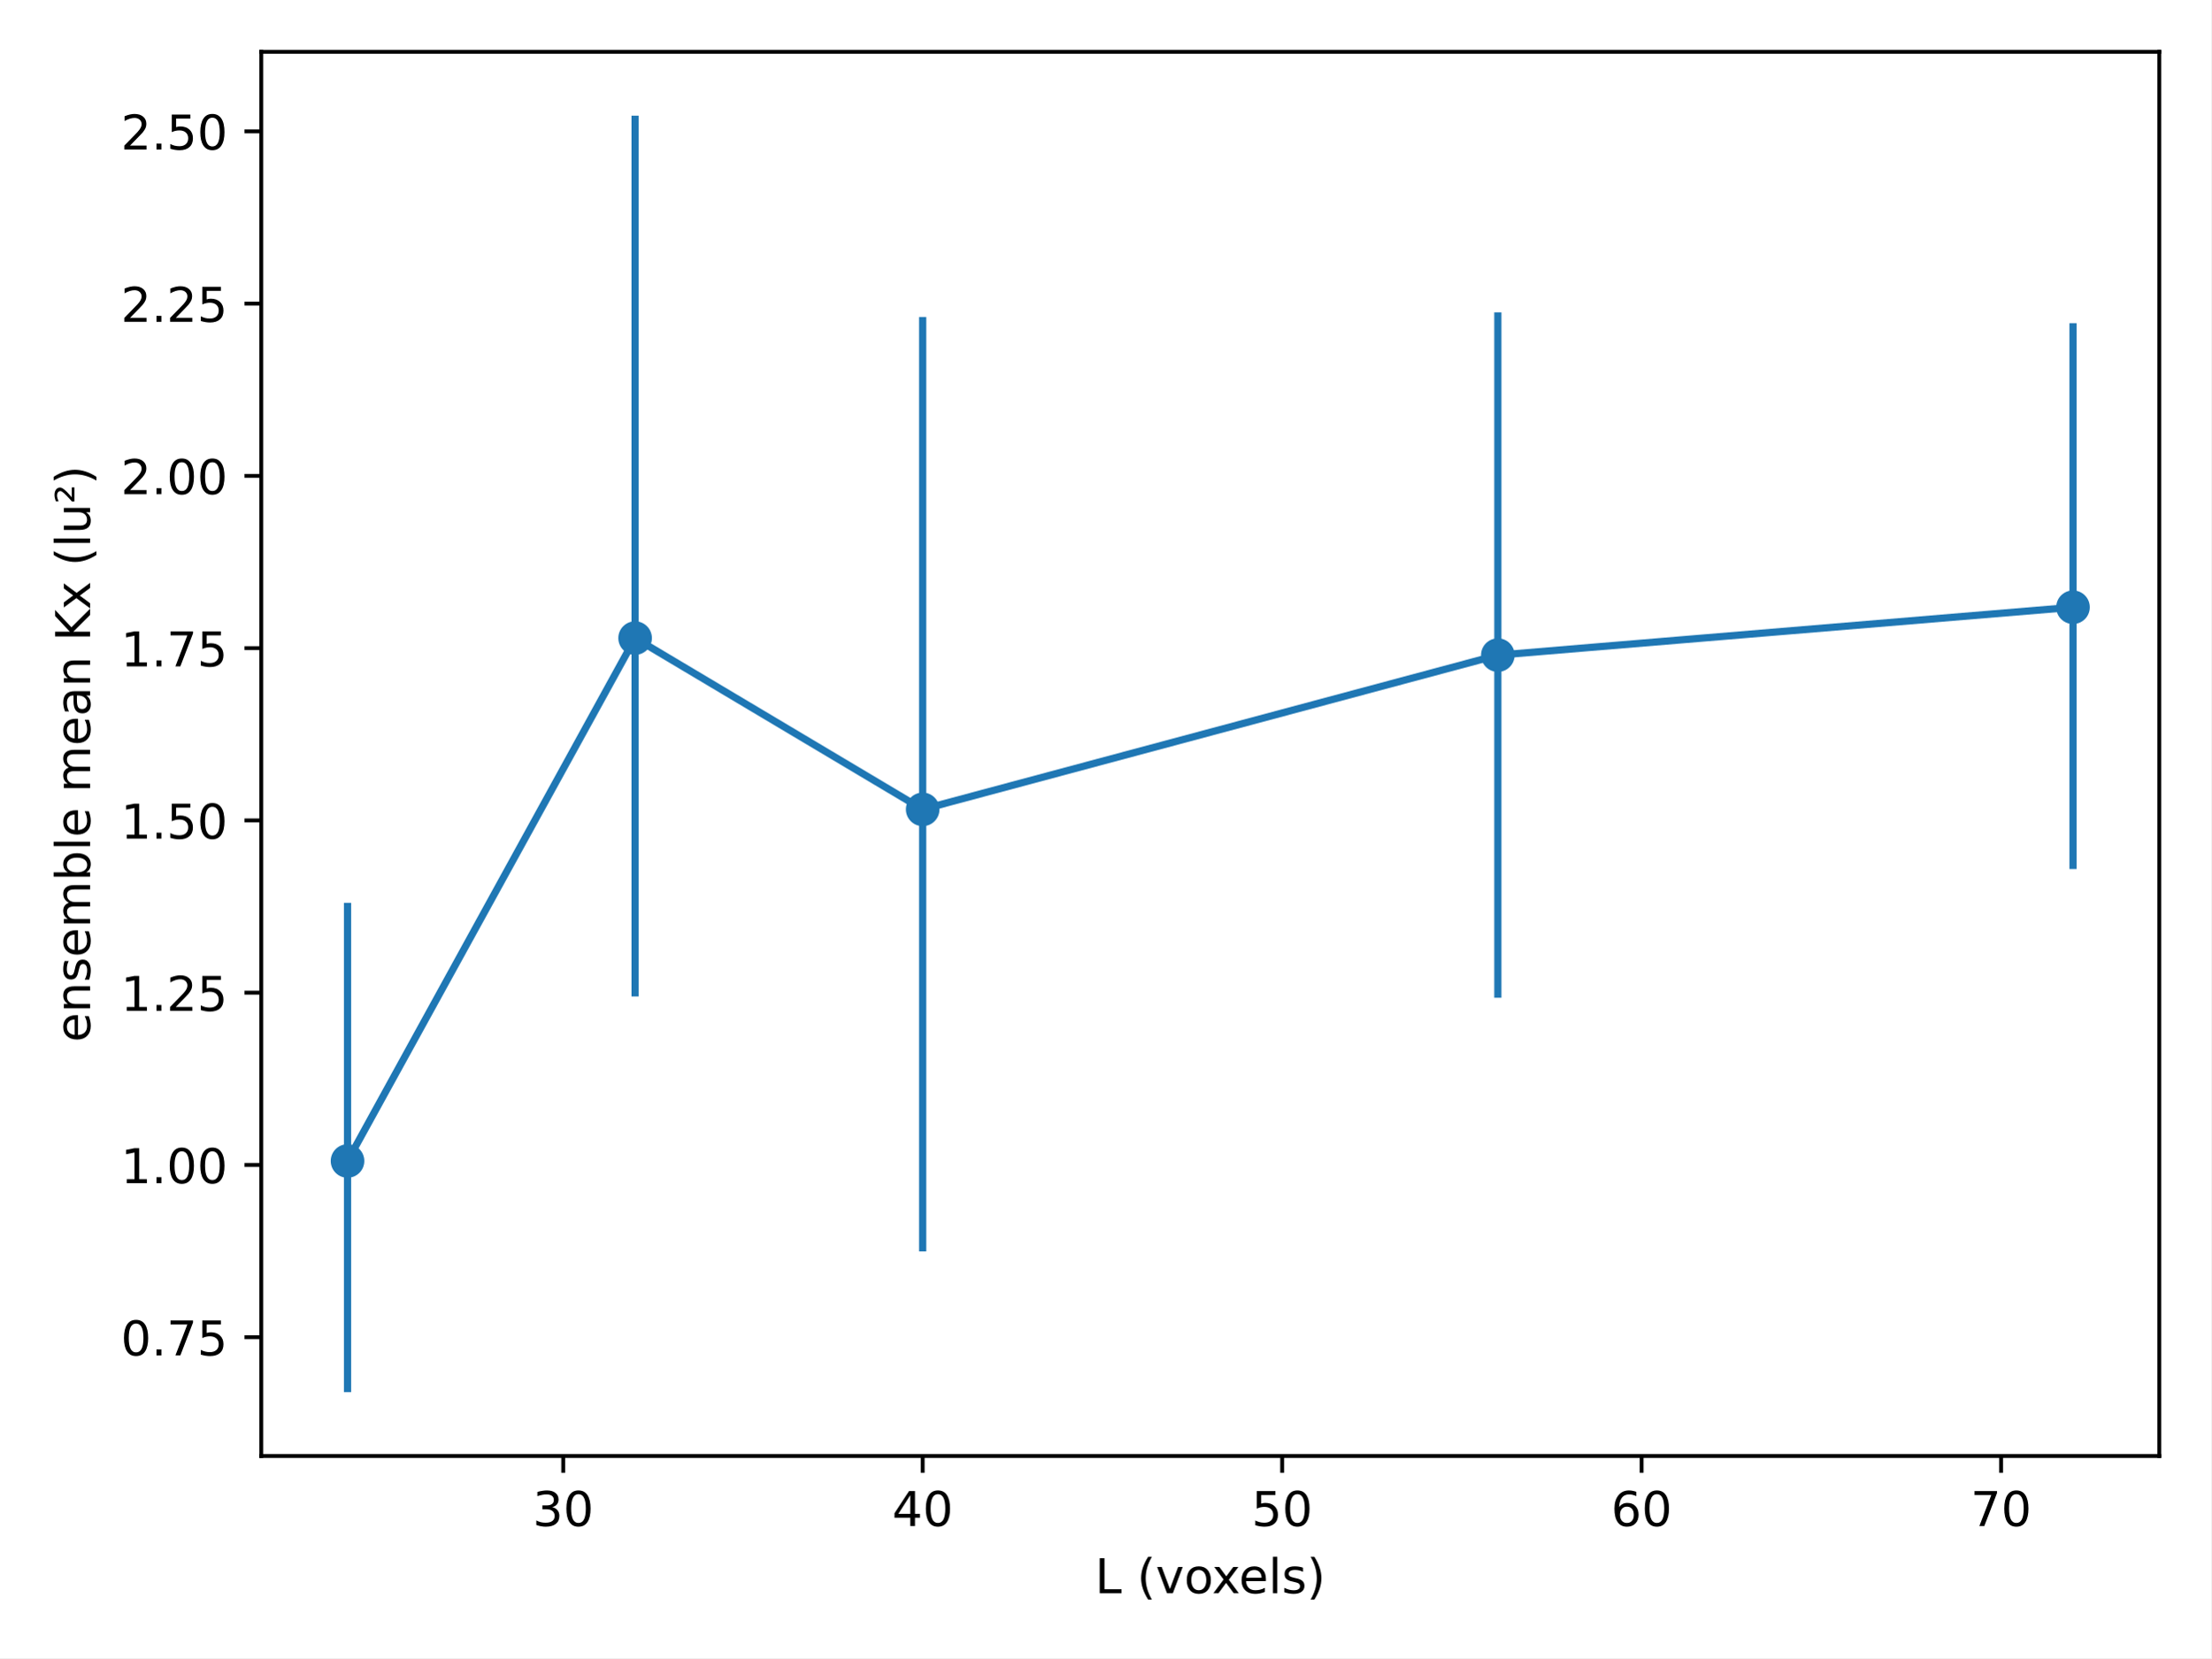
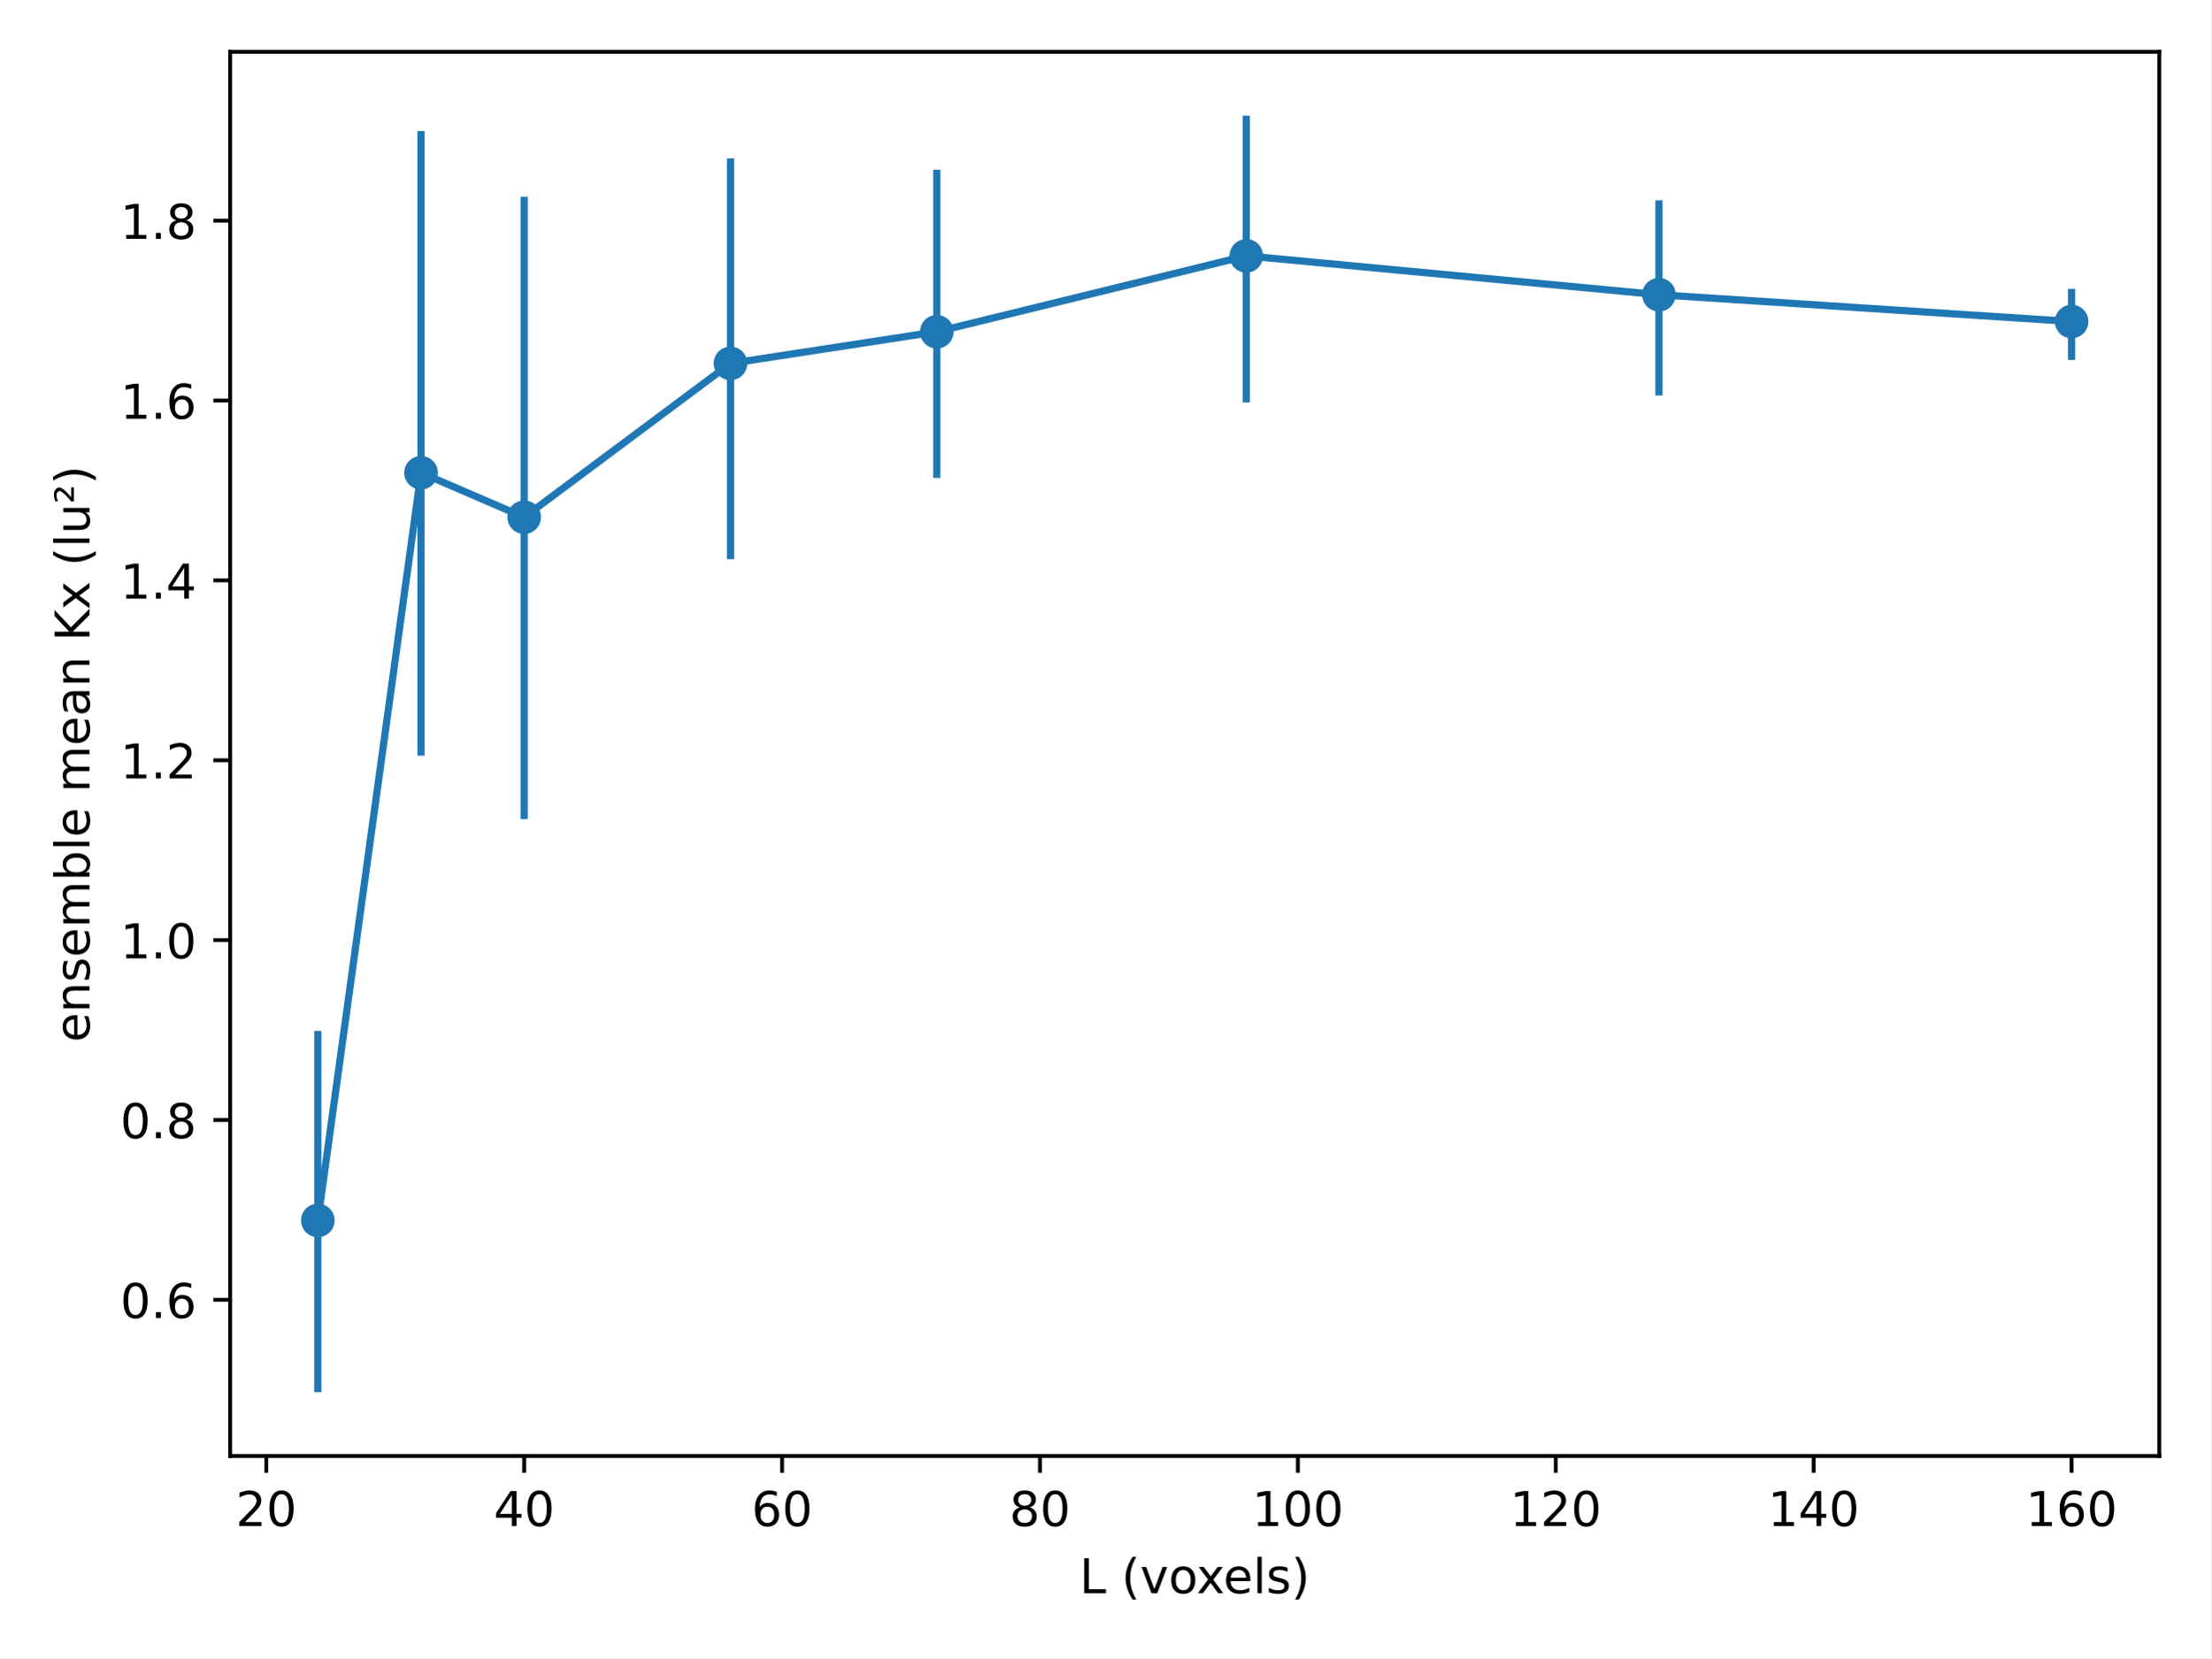
<svg xmlns="http://www.w3.org/2000/svg" xmlns:xlink="http://www.w3.org/1999/xlink" width="460.8pt" height="345.6pt" viewBox="0 0 460.8 345.6" version="1.1">
  <defs>
    <style type="text/css">*{stroke-linejoin: round; stroke-linecap: butt}</style>
  </defs>
  <g id="figure_1">
    <g id="patch_1">
-       <path d="M 0 345.6  L 460.8 345.6  L 460.8 0  L 0 0  z " style="fill: #ffffff" />
+       <path d="M 0 345.6 L 460.8 345.6 L 460.8 0 L 0 0 z " style="fill: #ffffff" />
    </g>
    <g id="axes_1">
      <g id="patch_2">
-         <path d="M 54.442 303.478  L 450 303.478  L 450 10.8  L 54.442 10.8  z " style="fill: #ffffff" />
+         <path d="M 47.962 303.478 L 450 303.478 L 450 10.8 L 47.962 10.8 z " style="fill: #ffffff" />
      </g>
      <g id="matplotlib.axis_1">
        <g id="xtick_1">
          <g id="line2d_1">
            <defs>
-               <path id="mee9d9a73b1" d="M 0 0  L 0 3.5  " style="stroke: #000000; stroke-width: 0.8" />
+               <path id="m7ccc7092de" d="M 0 0 L 0 3.5 " style="stroke: #000000; stroke-width: 0.8" />
            </defs>
            <g>
-               <use xlink:href="#mee9d9a73b1" x="117.372" y="303.478" style="stroke: #000000; stroke-width: 0.8" />
+               <use xlink:href="#m7ccc7092de" x="55.487" y="303.478" style="stroke: #000000; stroke-width: 0.8" />
            </g>
          </g>
          <g id="text_1">
-             <g transform="translate(111.0095 318.0753) scale(0.1 -0.1)">
-               <defs>
-                 <path id="DejaVuSans-16" d="M 2597 2516  Q 3050 2419 3304 2112  Q 3559 1806 3559 1356  Q 3559 666 3084 287  Q 2609 -91 1734 -91  Q 1441 -91 1130 -33  Q 819 25 488 141  L 488 750  Q 750 597 1062 519  Q 1375 441 1716 441  Q 2309 441 2620 675  Q 2931 909 2931 1356  Q 2931 1769 2642 2001  Q 2353 2234 1838 2234  L 1294 2234  L 1294 2753  L 1863 2753  Q 2328 2753 2575 2939  Q 2822 3125 2822 3475  Q 2822 3834 2567 4026  Q 2313 4219 1838 4219  Q 1578 4219 1281 4162  Q 984 4106 628 3988  L 628 4550  Q 988 4650 1302 4700  Q 1616 4750 1894 4750  Q 2613 4750 3031 4423  Q 3450 4097 3450 3541  Q 3450 3153 3228 2886  Q 3006 2619 2597 2516  z " transform="scale(0.015625)" />
-                 <path id="DejaVuSans-13" d="M 2034 4250  Q 1547 4250 1301 3770  Q 1056 3291 1056 2328  Q 1056 1369 1301 889  Q 1547 409 2034 409  Q 2525 409 2770 889  Q 3016 1369 3016 2328  Q 3016 3291 2770 3770  Q 2525 4250 2034 4250  z M 2034 4750  Q 2819 4750 3233 4129  Q 3647 3509 3647 2328  Q 3647 1150 3233 529  Q 2819 -91 2034 -91  Q 1250 -91 836 529  Q 422 1150 422 2328  Q 422 3509 836 4129  Q 1250 4750 2034 4750  z " transform="scale(0.015625)" />
-               </defs>
-               <use xlink:href="#DejaVuSans-16" />
+             <g transform="translate(49.12461 318.0753) scale(0.1 -0.1)">
+               <defs>
+                 <path id="DejaVuSans-15" d="M 1228 531 L 3431 531 L 3431 0 L 469 0 L 469 531 Q 828 903 1448 1529 Q 2069 2156 2228 2338 Q 2531 2678 2651 2914 Q 2772 3150 2772 3378 Q 2772 3750 2511 3984 Q 2250 4219 1831 4219 Q 1534 4219 1204 4116 Q 875 4013 500 3803 L 500 4441 Q 881 4594 1212 4672 Q 1544 4750 1819 4750 Q 2544 4750 2975 4387 Q 3406 4025 3406 3419 Q 3406 3131 3298 2873 Q 3191 2616 2906 2266 Q 2828 2175 2409 1742 Q 1991 1309 1228 531 z " transform="scale(0.015625)" />
+                 <path id="DejaVuSans-13" d="M 2034 4250 Q 1547 4250 1301 3770 Q 1056 3291 1056 2328 Q 1056 1369 1301 889 Q 1547 409 2034 409 Q 2525 409 2770 889 Q 3016 1369 3016 2328 Q 3016 3291 2770 3770 Q 2525 4250 2034 4250 z M 2034 4750 Q 2819 4750 3233 4129 Q 3647 3509 3647 2328 Q 3647 1150 3233 529 Q 2819 -91 2034 -91 Q 1250 -91 836 529 Q 422 1150 422 2328 Q 422 3509 836 4129 Q 1250 4750 2034 4750 z " transform="scale(0.015625)" />
+               </defs>
+               <use xlink:href="#DejaVuSans-15" />
              <use xlink:href="#DejaVuSans-13" transform="translate(63.625 0)" />
            </g>
          </g>
        </g>
        <g id="xtick_2">
          <g id="line2d_2">
            <g>
-               <use xlink:href="#mee9d9a73b1" x="192.288" y="303.478" style="stroke: #000000; stroke-width: 0.8" />
+               <use xlink:href="#m7ccc7092de" x="109.235" y="303.478" style="stroke: #000000; stroke-width: 0.8" />
            </g>
          </g>
          <g id="text_2">
-             <g transform="translate(185.9257 318.0753) scale(0.1 -0.1)">
-               <defs>
-                 <path id="DejaVuSans-17" d="M 2419 4116  L 825 1625  L 2419 1625  L 2419 4116  z M 2253 4666  L 3047 4666  L 3047 1625  L 3713 1625  L 3713 1100  L 3047 1100  L 3047 0  L 2419 0  L 2419 1100  L 313 1100  L 313 1709  L 2253 4666  z " transform="scale(0.015625)" />
+             <g transform="translate(102.873 318.0753) scale(0.1 -0.1)">
+               <defs>
+                 <path id="DejaVuSans-17" d="M 2419 4116 L 825 1625 L 2419 1625 L 2419 4116 z M 2253 4666 L 3047 4666 L 3047 1625 L 3713 1625 L 3713 1100 L 3047 1100 L 3047 0 L 2419 0 L 2419 1100 L 313 1100 L 313 1709 L 2253 4666 z " transform="scale(0.015625)" />
              </defs>
              <use xlink:href="#DejaVuSans-17" />
              <use xlink:href="#DejaVuSans-13" transform="translate(63.625 0)" />
            </g>
          </g>
        </g>
        <g id="xtick_3">
          <g id="line2d_3">
            <g>
-               <use xlink:href="#mee9d9a73b1" x="267.204" y="303.478" style="stroke: #000000; stroke-width: 0.8" />
+               <use xlink:href="#m7ccc7092de" x="162.984" y="303.478" style="stroke: #000000; stroke-width: 0.8" />
            </g>
          </g>
          <g id="text_3">
-             <g transform="translate(260.8419 318.0753) scale(0.1 -0.1)">
-               <defs>
-                 <path id="DejaVuSans-18" d="M 691 4666  L 3169 4666  L 3169 4134  L 1269 4134  L 1269 2991  Q 1406 3038 1543 3061  Q 1681 3084 1819 3084  Q 2600 3084 3056 2656  Q 3513 2228 3513 1497  Q 3513 744 3044 326  Q 2575 -91 1722 -91  Q 1428 -91 1123 -41  Q 819 9 494 109  L 494 744  Q 775 591 1075 516  Q 1375 441 1709 441  Q 2250 441 2565 725  Q 2881 1009 2881 1497  Q 2881 1984 2565 2268  Q 2250 2553 1709 2553  Q 1456 2553 1204 2497  Q 953 2441 691 2322  L 691 4666  z " transform="scale(0.015625)" />
-               </defs>
-               <use xlink:href="#DejaVuSans-18" />
+             <g transform="translate(156.6213 318.0753) scale(0.1 -0.1)">
+               <defs>
+                 <path id="DejaVuSans-19" d="M 2113 2584 Q 1688 2584 1439 2293 Q 1191 2003 1191 1497 Q 1191 994 1439 701 Q 1688 409 2113 409 Q 2538 409 2786 701 Q 3034 994 3034 1497 Q 3034 2003 2786 2293 Q 2538 2584 2113 2584 z M 3366 4563 L 3366 3988 Q 3128 4100 2886 4159 Q 2644 4219 2406 4219 Q 1781 4219 1451 3797 Q 1122 3375 1075 2522 Q 1259 2794 1537 2939 Q 1816 3084 2150 3084 Q 2853 3084 3261 2657 Q 3669 2231 3669 1497 Q 3669 778 3244 343 Q 2819 -91 2113 -91 Q 1303 -91 875 529 Q 447 1150 447 2328 Q 447 3434 972 4092 Q 1497 4750 2381 4750 Q 2619 4750 2861 4703 Q 3103 4656 3366 4563 z " transform="scale(0.015625)" />
+               </defs>
+               <use xlink:href="#DejaVuSans-19" />
              <use xlink:href="#DejaVuSans-13" transform="translate(63.625 0)" />
            </g>
          </g>
        </g>
        <g id="xtick_4">
          <g id="line2d_4">
            <g>
-               <use xlink:href="#mee9d9a73b1" x="342.121" y="303.478" style="stroke: #000000; stroke-width: 0.8" />
+               <use xlink:href="#m7ccc7092de" x="216.732" y="303.478" style="stroke: #000000; stroke-width: 0.8" />
            </g>
          </g>
          <g id="text_4">
-             <g transform="translate(335.7581 318.0753) scale(0.1 -0.1)">
-               <defs>
-                 <path id="DejaVuSans-19" d="M 2113 2584  Q 1688 2584 1439 2293  Q 1191 2003 1191 1497  Q 1191 994 1439 701  Q 1688 409 2113 409  Q 2538 409 2786 701  Q 3034 994 3034 1497  Q 3034 2003 2786 2293  Q 2538 2584 2113 2584  z M 3366 4563  L 3366 3988  Q 3128 4100 2886 4159  Q 2644 4219 2406 4219  Q 1781 4219 1451 3797  Q 1122 3375 1075 2522  Q 1259 2794 1537 2939  Q 1816 3084 2150 3084  Q 2853 3084 3261 2657  Q 3669 2231 3669 1497  Q 3669 778 3244 343  Q 2819 -91 2113 -91  Q 1303 -91 875 529  Q 447 1150 447 2328  Q 447 3434 972 4092  Q 1497 4750 2381 4750  Q 2619 4750 2861 4703  Q 3103 4656 3366 4563  z " transform="scale(0.015625)" />
-               </defs>
-               <use xlink:href="#DejaVuSans-19" />
+             <g transform="translate(210.3697 318.0753) scale(0.1 -0.1)">
+               <defs>
+                 <path id="DejaVuSans-1b" d="M 2034 2216 Q 1584 2216 1326 1975 Q 1069 1734 1069 1313 Q 1069 891 1326 650 Q 1584 409 2034 409 Q 2484 409 2743 651 Q 3003 894 3003 1313 Q 3003 1734 2745 1975 Q 2488 2216 2034 2216 z M 1403 2484 Q 997 2584 770 2862 Q 544 3141 544 3541 Q 544 4100 942 4425 Q 1341 4750 2034 4750 Q 2731 4750 3128 4425 Q 3525 4100 3525 3541 Q 3525 3141 3298 2862 Q 3072 2584 2669 2484 Q 3125 2378 3379 2068 Q 3634 1759 3634 1313 Q 3634 634 3220 271 Q 2806 -91 2034 -91 Q 1263 -91 848 271 Q 434 634 434 1313 Q 434 1759 690 2068 Q 947 2378 1403 2484 z M 1172 3481 Q 1172 3119 1398 2916 Q 1625 2713 2034 2713 Q 2441 2713 2670 2916 Q 2900 3119 2900 3481 Q 2900 3844 2670 4047 Q 2441 4250 2034 4250 Q 1625 4250 1398 4047 Q 1172 3844 1172 3481 z " transform="scale(0.015625)" />
+               </defs>
+               <use xlink:href="#DejaVuSans-1b" />
              <use xlink:href="#DejaVuSans-13" transform="translate(63.625 0)" />
            </g>
          </g>
        </g>
        <g id="xtick_5">
          <g id="line2d_5">
            <g>
-               <use xlink:href="#mee9d9a73b1" x="417.037" y="303.478" style="stroke: #000000; stroke-width: 0.8" />
+               <use xlink:href="#m7ccc7092de" x="270.481" y="303.478" style="stroke: #000000; stroke-width: 0.8" />
            </g>
          </g>
          <g id="text_5">
-             <g transform="translate(410.6744 318.0753) scale(0.1 -0.1)">
-               <defs>
-                 <path id="DejaVuSans-1a" d="M 525 4666  L 3525 4666  L 3525 4397  L 1831 0  L 1172 0  L 2766 4134  L 525 4134  L 525 4666  z " transform="scale(0.015625)" />
-               </defs>
-               <use xlink:href="#DejaVuSans-1a" />
-               <use xlink:href="#DejaVuSans-13" transform="translate(63.625 0)" />
-             </g>
-           </g>
-         </g>
-         <g id="text_6">
-           <g transform="translate(228.204 332.0761) scale(0.1 -0.1)">
+             <g transform="translate(260.9368 318.0753) scale(0.1 -0.1)">
+               <defs>
+                 <path id="DejaVuSans-14" d="M 794 531 L 1825 531 L 1825 4091 L 703 3866 L 703 4441 L 1819 4666 L 2450 4666 L 2450 531 L 3481 531 L 3481 0 L 794 0 L 794 531 z " transform="scale(0.015625)" />
+               </defs>
+               <use xlink:href="#DejaVuSans-14" />
+               <use xlink:href="#DejaVuSans-13" transform="translate(63.625 0)" />
+               <use xlink:href="#DejaVuSans-13" transform="translate(127.25 0)" />
+             </g>
+           </g>
+         </g>
+         <g id="xtick_6">
+           <g id="line2d_6">
+             <g>
+               <use xlink:href="#m7ccc7092de" x="324.229" y="303.478" style="stroke: #000000; stroke-width: 0.8" />
+             </g>
+           </g>
+           <g id="text_6">
+             <g transform="translate(314.6851 318.0753) scale(0.1 -0.1)">
+               <use xlink:href="#DejaVuSans-14" />
+               <use xlink:href="#DejaVuSans-15" transform="translate(63.625 0)" />
+               <use xlink:href="#DejaVuSans-13" transform="translate(127.25 0)" />
+             </g>
+           </g>
+         </g>
+         <g id="xtick_7">
+           <g id="line2d_7">
+             <g>
+               <use xlink:href="#m7ccc7092de" x="377.977" y="303.478" style="stroke: #000000; stroke-width: 0.8" />
+             </g>
+           </g>
+           <g id="text_7">
+             <g transform="translate(368.4335 318.0753) scale(0.1 -0.1)">
+               <use xlink:href="#DejaVuSans-14" />
+               <use xlink:href="#DejaVuSans-17" transform="translate(63.625 0)" />
+               <use xlink:href="#DejaVuSans-13" transform="translate(127.25 0)" />
+             </g>
+           </g>
+         </g>
+         <g id="xtick_8">
+           <g id="line2d_8">
+             <g>
+               <use xlink:href="#m7ccc7092de" x="431.726" y="303.478" style="stroke: #000000; stroke-width: 0.8" />
+             </g>
+           </g>
+           <g id="text_8">
+             <g transform="translate(422.1818 318.0753) scale(0.1 -0.1)">
+               <use xlink:href="#DejaVuSans-14" />
+               <use xlink:href="#DejaVuSans-19" transform="translate(63.625 0)" />
+               <use xlink:href="#DejaVuSans-13" transform="translate(127.25 0)" />
+             </g>
+           </g>
+         </g>
+         <g id="text_9">
+           <g transform="translate(224.964 332.0761) scale(0.1 -0.1)">
            <defs>
-               <path id="DejaVuSans-2f" d="M 628 4666  L 1259 4666  L 1259 531  L 3531 531  L 3531 0  L 628 0  L 628 4666  z " transform="scale(0.015625)" />
+               <path id="DejaVuSans-2f" d="M 628 4666 L 1259 4666 L 1259 531 L 3531 531 L 3531 0 L 628 0 L 628 4666 z " transform="scale(0.015625)" />
              <path id="DejaVuSans-3" transform="scale(0.015625)" />
-               <path id="DejaVuSans-b" d="M 1984 4856  Q 1566 4138 1362 3434  Q 1159 2731 1159 2009  Q 1159 1288 1364 580  Q 1569 -128 1984 -844  L 1484 -844  Q 1016 -109 783 600  Q 550 1309 550 2009  Q 550 2706 781 3412  Q 1013 4119 1484 4856  L 1984 4856  z " transform="scale(0.015625)" />
-               <path id="DejaVuSans-59" d="M 191 3500  L 800 3500  L 1894 563  L 2988 3500  L 3597 3500  L 2284 0  L 1503 0  L 191 3500  z " transform="scale(0.015625)" />
-               <path id="DejaVuSans-52" d="M 1959 3097  Q 1497 3097 1228 2736  Q 959 2375 959 1747  Q 959 1119 1226 758  Q 1494 397 1959 397  Q 2419 397 2687 759  Q 2956 1122 2956 1747  Q 2956 2369 2687 2733  Q 2419 3097 1959 3097  z M 1959 3584  Q 2709 3584 3137 3096  Q 3566 2609 3566 1747  Q 3566 888 3137 398  Q 2709 -91 1959 -91  Q 1206 -91 779 398  Q 353 888 353 1747  Q 353 2609 779 3096  Q 1206 3584 1959 3584  z " transform="scale(0.015625)" />
-               <path id="DejaVuSans-5b" d="M 3513 3500  L 2247 1797  L 3578 0  L 2900 0  L 1881 1375  L 863 0  L 184 0  L 1544 1831  L 300 3500  L 978 3500  L 1906 2253  L 2834 3500  L 3513 3500  z " transform="scale(0.015625)" />
-               <path id="DejaVuSans-48" d="M 3597 1894  L 3597 1613  L 953 1613  Q 991 1019 1311 708  Q 1631 397 2203 397  Q 2534 397 2845 478  Q 3156 559 3463 722  L 3463 178  Q 3153 47 2828 -22  Q 2503 -91 2169 -91  Q 1331 -91 842 396  Q 353 884 353 1716  Q 353 2575 817 3079  Q 1281 3584 2069 3584  Q 2775 3584 3186 3129  Q 3597 2675 3597 1894  z M 3022 2063  Q 3016 2534 2758 2815  Q 2500 3097 2075 3097  Q 1594 3097 1305 2825  Q 1016 2553 972 2059  L 3022 2063  z " transform="scale(0.015625)" />
-               <path id="DejaVuSans-4f" d="M 603 4863  L 1178 4863  L 1178 0  L 603 0  L 603 4863  z " transform="scale(0.015625)" />
-               <path id="DejaVuSans-56" d="M 2834 3397  L 2834 2853  Q 2591 2978 2328 3040  Q 2066 3103 1784 3103  Q 1356 3103 1142 2972  Q 928 2841 928 2578  Q 928 2378 1081 2264  Q 1234 2150 1697 2047  L 1894 2003  Q 2506 1872 2764 1633  Q 3022 1394 3022 966  Q 3022 478 2636 193  Q 2250 -91 1575 -91  Q 1294 -91 989 -36  Q 684 19 347 128  L 347 722  Q 666 556 975 473  Q 1284 391 1588 391  Q 1994 391 2212 530  Q 2431 669 2431 922  Q 2431 1156 2273 1281  Q 2116 1406 1581 1522  L 1381 1569  Q 847 1681 609 1914  Q 372 2147 372 2553  Q 372 3047 722 3315  Q 1072 3584 1716 3584  Q 2034 3584 2315 3537  Q 2597 3491 2834 3397  z " transform="scale(0.015625)" />
-               <path id="DejaVuSans-c" d="M 513 4856  L 1013 4856  Q 1481 4119 1714 3412  Q 1947 2706 1947 2009  Q 1947 1309 1714 600  Q 1481 -109 1013 -844  L 513 -844  Q 928 -128 1133 580  Q 1338 1288 1338 2009  Q 1338 2731 1133 3434  Q 928 4138 513 4856  z " transform="scale(0.015625)" />
+               <path id="DejaVuSans-b" d="M 1984 4856 Q 1566 4138 1362 3434 Q 1159 2731 1159 2009 Q 1159 1288 1364 580 Q 1569 -128 1984 -844 L 1484 -844 Q 1016 -109 783 600 Q 550 1309 550 2009 Q 550 2706 781 3412 Q 1013 4119 1484 4856 L 1984 4856 z " transform="scale(0.015625)" />
+               <path id="DejaVuSans-59" d="M 191 3500 L 800 3500 L 1894 563 L 2988 3500 L 3597 3500 L 2284 0 L 1503 0 L 191 3500 z " transform="scale(0.015625)" />
+               <path id="DejaVuSans-52" d="M 1959 3097 Q 1497 3097 1228 2736 Q 959 2375 959 1747 Q 959 1119 1226 758 Q 1494 397 1959 397 Q 2419 397 2687 759 Q 2956 1122 2956 1747 Q 2956 2369 2687 2733 Q 2419 3097 1959 3097 z M 1959 3584 Q 2709 3584 3137 3096 Q 3566 2609 3566 1747 Q 3566 888 3137 398 Q 2709 -91 1959 -91 Q 1206 -91 779 398 Q 353 888 353 1747 Q 353 2609 779 3096 Q 1206 3584 1959 3584 z " transform="scale(0.015625)" />
+               <path id="DejaVuSans-5b" d="M 3513 3500 L 2247 1797 L 3578 0 L 2900 0 L 1881 1375 L 863 0 L 184 0 L 1544 1831 L 300 3500 L 978 3500 L 1906 2253 L 2834 3500 L 3513 3500 z " transform="scale(0.015625)" />
+               <path id="DejaVuSans-48" d="M 3597 1894 L 3597 1613 L 953 1613 Q 991 1019 1311 708 Q 1631 397 2203 397 Q 2534 397 2845 478 Q 3156 559 3463 722 L 3463 178 Q 3153 47 2828 -22 Q 2503 -91 2169 -91 Q 1331 -91 842 396 Q 353 884 353 1716 Q 353 2575 817 3079 Q 1281 3584 2069 3584 Q 2775 3584 3186 3129 Q 3597 2675 3597 1894 z M 3022 2063 Q 3016 2534 2758 2815 Q 2500 3097 2075 3097 Q 1594 3097 1305 2825 Q 1016 2553 972 2059 L 3022 2063 z " transform="scale(0.015625)" />
+               <path id="DejaVuSans-4f" d="M 603 4863 L 1178 4863 L 1178 0 L 603 0 L 603 4863 z " transform="scale(0.015625)" />
+               <path id="DejaVuSans-56" d="M 2834 3397 L 2834 2853 Q 2591 2978 2328 3040 Q 2066 3103 1784 3103 Q 1356 3103 1142 2972 Q 928 2841 928 2578 Q 928 2378 1081 2264 Q 1234 2150 1697 2047 L 1894 2003 Q 2506 1872 2764 1633 Q 3022 1394 3022 966 Q 3022 478 2636 193 Q 2250 -91 1575 -91 Q 1294 -91 989 -36 Q 684 19 347 128 L 347 722 Q 666 556 975 473 Q 1284 391 1588 391 Q 1994 391 2212 530 Q 2431 669 2431 922 Q 2431 1156 2273 1281 Q 2116 1406 1581 1522 L 1381 1569 Q 847 1681 609 1914 Q 372 2147 372 2553 Q 372 3047 722 3315 Q 1072 3584 1716 3584 Q 2034 3584 2315 3537 Q 2597 3491 2834 3397 z " transform="scale(0.015625)" />
+               <path id="DejaVuSans-c" d="M 513 4856 L 1013 4856 Q 1481 4119 1714 3412 Q 1947 2706 1947 2009 Q 1947 1309 1714 600 Q 1481 -109 1013 -844 L 513 -844 Q 928 -128 1133 580 Q 1338 1288 1338 2009 Q 1338 2731 1133 3434 Q 928 4138 513 4856 z " transform="scale(0.015625)" />
            </defs>
            <use xlink:href="#DejaVuSans-2f" />
            <use xlink:href="#DejaVuSans-3" transform="translate(55.71875 0)" />
            <use xlink:href="#DejaVuSans-b" transform="translate(87.5 0)" />
            <use xlink:href="#DejaVuSans-59" transform="translate(126.5156 0)" />
            <use xlink:href="#DejaVuSans-52" transform="translate(185.7031 0)" />
            <use xlink:href="#DejaVuSans-5b" transform="translate(243.8125 0)" />
            <use xlink:href="#DejaVuSans-48" transform="translate(299.9219 0)" />
            <use xlink:href="#DejaVuSans-4f" transform="translate(361.4531 0)" />
            <use xlink:href="#DejaVuSans-56" transform="translate(389.2344 0)" />
            <use xlink:href="#DejaVuSans-c" transform="translate(441.3281 0)" />
          </g>
        </g>
      </g>
      <g id="matplotlib.axis_2">
        <g id="ytick_1">
-           <g id="line2d_6">
+           <g id="line2d_9">
            <defs>
-               <path id="m6405c3d417" d="M 0 0  L -3.5 0  " style="stroke: #000000; stroke-width: 0.8" />
+               <path id="m0da8da9f75" d="M 0 0 L -3.5 0 " style="stroke: #000000; stroke-width: 0.8" />
            </defs>
            <g>
-               <use xlink:href="#m6405c3d417" x="54.442" y="278.721" style="stroke: #000000; stroke-width: 0.8" />
-             </g>
-           </g>
-           <g id="text_7">
-             <g transform="translate(25.17672 282.5195) scale(0.1 -0.1)">
-               <defs>
-                 <path id="DejaVuSans-11" d="M 684 794  L 1344 794  L 1344 0  L 684 0  L 684 794  z " transform="scale(0.015625)" />
+               <use xlink:href="#m0da8da9f75" x="47.962" y="270.926" style="stroke: #000000; stroke-width: 0.8" />
+             </g>
+           </g>
+           <g id="text_10">
+             <g transform="translate(25.05922 274.7249) scale(0.1 -0.1)">
+               <defs>
+                 <path id="DejaVuSans-11" d="M 684 794 L 1344 794 L 1344 0 L 684 0 L 684 794 z " transform="scale(0.015625)" />
              </defs>
              <use xlink:href="#DejaVuSans-13" />
              <use xlink:href="#DejaVuSans-11" transform="translate(63.625 0)" />
-               <use xlink:href="#DejaVuSans-1a" transform="translate(95.40625 0)" />
-               <use xlink:href="#DejaVuSans-18" transform="translate(159.0312 0)" />
+               <use xlink:href="#DejaVuSans-19" transform="translate(95.40625 0)" />
            </g>
          </g>
        </g>
        <g id="ytick_2">
-           <g id="line2d_7">
-             <g>
-               <use xlink:href="#m6405c3d417" x="54.442" y="242.813" style="stroke: #000000; stroke-width: 0.8" />
-             </g>
-           </g>
-           <g id="text_8">
-             <g transform="translate(25.17672 246.6119) scale(0.1 -0.1)">
-               <defs>
-                 <path id="DejaVuSans-14" d="M 794 531  L 1825 531  L 1825 4091  L 703 3866  L 703 4441  L 1819 4666  L 2450 4666  L 2450 531  L 3481 531  L 3481 0  L 794 0  L 794 531  z " transform="scale(0.015625)" />
-               </defs>
+           <g id="line2d_10">
+             <g>
+               <use xlink:href="#m0da8da9f75" x="47.962" y="233.436" style="stroke: #000000; stroke-width: 0.8" />
+             </g>
+           </g>
+           <g id="text_11">
+             <g transform="translate(25.05922 237.2349) scale(0.1 -0.1)">
+               <use xlink:href="#DejaVuSans-13" />
+               <use xlink:href="#DejaVuSans-11" transform="translate(63.625 0)" />
+               <use xlink:href="#DejaVuSans-1b" transform="translate(95.40625 0)" />
+             </g>
+           </g>
+         </g>
+         <g id="ytick_3">
+           <g id="line2d_11">
+             <g>
+               <use xlink:href="#m0da8da9f75" x="47.962" y="195.946" style="stroke: #000000; stroke-width: 0.8" />
+             </g>
+           </g>
+           <g id="text_12">
+             <g transform="translate(25.05922 199.7448) scale(0.1 -0.1)">
              <use xlink:href="#DejaVuSans-14" />
              <use xlink:href="#DejaVuSans-11" transform="translate(63.625 0)" />
              <use xlink:href="#DejaVuSans-13" transform="translate(95.40625 0)" />
-               <use xlink:href="#DejaVuSans-13" transform="translate(159.0312 0)" />
-             </g>
-           </g>
-         </g>
-         <g id="ytick_3">
-           <g id="line2d_8">
-             <g>
-               <use xlink:href="#m6405c3d417" x="54.442" y="206.905" style="stroke: #000000; stroke-width: 0.8" />
-             </g>
-           </g>
-           <g id="text_9">
-             <g transform="translate(25.17672 210.7043) scale(0.1 -0.1)">
-               <defs>
-                 <path id="DejaVuSans-15" d="M 1228 531  L 3431 531  L 3431 0  L 469 0  L 469 531  Q 828 903 1448 1529  Q 2069 2156 2228 2338  Q 2531 2678 2651 2914  Q 2772 3150 2772 3378  Q 2772 3750 2511 3984  Q 2250 4219 1831 4219  Q 1534 4219 1204 4116  Q 875 4013 500 3803  L 500 4441  Q 881 4594 1212 4672  Q 1544 4750 1819 4750  Q 2544 4750 2975 4387  Q 3406 4025 3406 3419  Q 3406 3131 3298 2873  Q 3191 2616 2906 2266  Q 2828 2175 2409 1742  Q 1991 1309 1228 531  z " transform="scale(0.015625)" />
-               </defs>
+             </g>
+           </g>
+         </g>
+         <g id="ytick_4">
+           <g id="line2d_12">
+             <g>
+               <use xlink:href="#m0da8da9f75" x="47.962" y="158.456" style="stroke: #000000; stroke-width: 0.8" />
+             </g>
+           </g>
+           <g id="text_13">
+             <g transform="translate(25.05922 162.2547) scale(0.1 -0.1)">
              <use xlink:href="#DejaVuSans-14" />
              <use xlink:href="#DejaVuSans-11" transform="translate(63.625 0)" />
              <use xlink:href="#DejaVuSans-15" transform="translate(95.40625 0)" />
-               <use xlink:href="#DejaVuSans-18" transform="translate(159.0312 0)" />
-             </g>
-           </g>
-         </g>
-         <g id="ytick_4">
-           <g id="line2d_9">
-             <g>
-               <use xlink:href="#m6405c3d417" x="54.442" y="170.998" style="stroke: #000000; stroke-width: 0.8" />
-             </g>
-           </g>
-           <g id="text_10">
-             <g transform="translate(25.17672 174.7967) scale(0.1 -0.1)">
-               <use xlink:href="#DejaVuSans-14" />
-               <use xlink:href="#DejaVuSans-11" transform="translate(63.625 0)" />
-               <use xlink:href="#DejaVuSans-18" transform="translate(95.40625 0)" />
-               <use xlink:href="#DejaVuSans-13" transform="translate(159.0312 0)" />
            </g>
          </g>
        </g>
        <g id="ytick_5">
-           <g id="line2d_10">
-             <g>
-               <use xlink:href="#m6405c3d417" x="54.442" y="135.09" style="stroke: #000000; stroke-width: 0.8" />
-             </g>
-           </g>
-           <g id="text_11">
-             <g transform="translate(25.17672 138.889) scale(0.1 -0.1)">
-               <use xlink:href="#DejaVuSans-14" />
-               <use xlink:href="#DejaVuSans-11" transform="translate(63.625 0)" />
-               <use xlink:href="#DejaVuSans-1a" transform="translate(95.40625 0)" />
-               <use xlink:href="#DejaVuSans-18" transform="translate(159.0312 0)" />
+           <g id="line2d_13">
+             <g>
+               <use xlink:href="#m0da8da9f75" x="47.962" y="120.966" style="stroke: #000000; stroke-width: 0.8" />
+             </g>
+           </g>
+           <g id="text_14">
+             <g transform="translate(25.05922 124.7647) scale(0.1 -0.1)">
+               <use xlink:href="#DejaVuSans-14" />
+               <use xlink:href="#DejaVuSans-11" transform="translate(63.625 0)" />
+               <use xlink:href="#DejaVuSans-17" transform="translate(95.40625 0)" />
            </g>
          </g>
        </g>
        <g id="ytick_6">
-           <g id="line2d_11">
-             <g>
-               <use xlink:href="#m6405c3d417" x="54.442" y="99.183" style="stroke: #000000; stroke-width: 0.8" />
-             </g>
-           </g>
-           <g id="text_12">
-             <g transform="translate(25.17672 102.9814) scale(0.1 -0.1)">
-               <use xlink:href="#DejaVuSans-15" />
-               <use xlink:href="#DejaVuSans-11" transform="translate(63.625 0)" />
-               <use xlink:href="#DejaVuSans-13" transform="translate(95.40625 0)" />
-               <use xlink:href="#DejaVuSans-13" transform="translate(159.0312 0)" />
+           <g id="line2d_14">
+             <g>
+               <use xlink:href="#m0da8da9f75" x="47.962" y="83.476" style="stroke: #000000; stroke-width: 0.8" />
+             </g>
+           </g>
+           <g id="text_15">
+             <g transform="translate(25.05922 87.2746) scale(0.1 -0.1)">
+               <use xlink:href="#DejaVuSans-14" />
+               <use xlink:href="#DejaVuSans-11" transform="translate(63.625 0)" />
+               <use xlink:href="#DejaVuSans-19" transform="translate(95.40625 0)" />
            </g>
          </g>
        </g>
        <g id="ytick_7">
-           <g id="line2d_12">
-             <g>
-               <use xlink:href="#m6405c3d417" x="54.442" y="63.275" style="stroke: #000000; stroke-width: 0.8" />
-             </g>
-           </g>
-           <g id="text_13">
-             <g transform="translate(25.17672 67.07383) scale(0.1 -0.1)">
-               <use xlink:href="#DejaVuSans-15" />
-               <use xlink:href="#DejaVuSans-11" transform="translate(63.625 0)" />
-               <use xlink:href="#DejaVuSans-15" transform="translate(95.40625 0)" />
-               <use xlink:href="#DejaVuSans-18" transform="translate(159.0312 0)" />
-             </g>
-           </g>
-         </g>
-         <g id="ytick_8">
-           <g id="line2d_13">
-             <g>
-               <use xlink:href="#m6405c3d417" x="54.442" y="27.367" style="stroke: #000000; stroke-width: 0.8" />
-             </g>
-           </g>
-           <g id="text_14">
-             <g transform="translate(25.17672 31.16623) scale(0.1 -0.1)">
-               <use xlink:href="#DejaVuSans-15" />
-               <use xlink:href="#DejaVuSans-11" transform="translate(63.625 0)" />
-               <use xlink:href="#DejaVuSans-18" transform="translate(95.40625 0)" />
-               <use xlink:href="#DejaVuSans-13" transform="translate(159.0312 0)" />
-             </g>
-           </g>
-         </g>
-         <g id="text_15">
-           <g transform="translate(18.77437 217.2248) rotate(-90) scale(0.1 -0.1)">
+           <g id="line2d_15">
+             <g>
+               <use xlink:href="#m0da8da9f75" x="47.962" y="45.986" style="stroke: #000000; stroke-width: 0.8" />
+             </g>
+           </g>
+           <g id="text_16">
+             <g transform="translate(25.05922 49.78453) scale(0.1 -0.1)">
+               <use xlink:href="#DejaVuSans-14" />
+               <use xlink:href="#DejaVuSans-11" transform="translate(63.625 0)" />
+               <use xlink:href="#DejaVuSans-1b" transform="translate(95.40625 0)" />
+             </g>
+           </g>
+         </g>
+         <g id="text_17">
+           <g transform="translate(18.65687 217.2248) rotate(-90) scale(0.1 -0.1)">
            <defs>
-               <path id="DejaVuSans-51" d="M 3513 2113  L 3513 0  L 2938 0  L 2938 2094  Q 2938 2591 2744 2837  Q 2550 3084 2163 3084  Q 1697 3084 1428 2787  Q 1159 2491 1159 1978  L 1159 0  L 581 0  L 581 3500  L 1159 3500  L 1159 2956  Q 1366 3272 1645 3428  Q 1925 3584 2291 3584  Q 2894 3584 3203 3211  Q 3513 2838 3513 2113  z " transform="scale(0.015625)" />
-               <path id="DejaVuSans-50" d="M 3328 2828  Q 3544 3216 3844 3400  Q 4144 3584 4550 3584  Q 5097 3584 5394 3201  Q 5691 2819 5691 2113  L 5691 0  L 5113 0  L 5113 2094  Q 5113 2597 4934 2840  Q 4756 3084 4391 3084  Q 3944 3084 3684 2787  Q 3425 2491 3425 1978  L 3425 0  L 2847 0  L 2847 2094  Q 2847 2600 2669 2842  Q 2491 3084 2119 3084  Q 1678 3084 1418 2786  Q 1159 2488 1159 1978  L 1159 0  L 581 0  L 581 3500  L 1159 3500  L 1159 2956  Q 1356 3278 1631 3431  Q 1906 3584 2284 3584  Q 2666 3584 2933 3390  Q 3200 3197 3328 2828  z " transform="scale(0.015625)" />
-               <path id="DejaVuSans-45" d="M 3116 1747  Q 3116 2381 2855 2742  Q 2594 3103 2138 3103  Q 1681 3103 1420 2742  Q 1159 2381 1159 1747  Q 1159 1113 1420 752  Q 1681 391 2138 391  Q 2594 391 2855 752  Q 3116 1113 3116 1747  z M 1159 2969  Q 1341 3281 1617 3432  Q 1894 3584 2278 3584  Q 2916 3584 3314 3078  Q 3713 2572 3713 1747  Q 3713 922 3314 415  Q 2916 -91 2278 -91  Q 1894 -91 1617 61  Q 1341 213 1159 525  L 1159 0  L 581 0  L 581 4863  L 1159 4863  L 1159 2969  z " transform="scale(0.015625)" />
-               <path id="DejaVuSans-44" d="M 2194 1759  Q 1497 1759 1228 1600  Q 959 1441 959 1056  Q 959 750 1161 570  Q 1363 391 1709 391  Q 2188 391 2477 730  Q 2766 1069 2766 1631  L 2766 1759  L 2194 1759  z M 3341 1997  L 3341 0  L 2766 0  L 2766 531  Q 2569 213 2275 61  Q 1981 -91 1556 -91  Q 1019 -91 701 211  Q 384 513 384 1019  Q 384 1609 779 1909  Q 1175 2209 1959 2209  L 2766 2209  L 2766 2266  Q 2766 2663 2505 2880  Q 2244 3097 1772 3097  Q 1472 3097 1187 3025  Q 903 2953 641 2809  L 641 3341  Q 956 3463 1253 3523  Q 1550 3584 1831 3584  Q 2591 3584 2966 3190  Q 3341 2797 3341 1997  z " transform="scale(0.015625)" />
-               <path id="DejaVuSans-2e" d="M 628 4666  L 1259 4666  L 1259 2694  L 3353 4666  L 4166 4666  L 1850 2491  L 4331 0  L 3500 0  L 1259 2247  L 1259 0  L 628 0  L 628 4666  z " transform="scale(0.015625)" />
-               <path id="DejaVuSans-58" d="M 544 1381  L 544 3500  L 1119 3500  L 1119 1403  Q 1119 906 1312 657  Q 1506 409 1894 409  Q 2359 409 2629 706  Q 2900 1003 2900 1516  L 2900 3500  L 3475 3500  L 3475 0  L 2900 0  L 2900 538  Q 2691 219 2414 64  Q 2138 -91 1772 -91  Q 1169 -91 856 284  Q 544 659 544 1381  z M 1991 3584  L 1991 3584  z " transform="scale(0.015625)" />
-               <path id="DejaVuSans-74" d="M 838 2444  L 2163 2444  L 2163 2088  L 294 2088  L 294 2431  Q 400 2528 597 2703  Q 1672 3656 1672 3950  Q 1672 4156 1509 4282  Q 1347 4409 1081 4409  Q 919 4409 728 4354  Q 538 4300 313 4191  L 313 4575  Q 553 4663 761 4706  Q 969 4750 1147 4750  Q 1600 4750 1872 4544  Q 2144 4338 2144 4000  Q 2144 3566 1109 2678  Q 934 2528 838 2444  z " transform="scale(0.015625)" />
+               <path id="DejaVuSans-51" d="M 3513 2113 L 3513 0 L 2938 0 L 2938 2094 Q 2938 2591 2744 2837 Q 2550 3084 2163 3084 Q 1697 3084 1428 2787 Q 1159 2491 1159 1978 L 1159 0 L 581 0 L 581 3500 L 1159 3500 L 1159 2956 Q 1366 3272 1645 3428 Q 1925 3584 2291 3584 Q 2894 3584 3203 3211 Q 3513 2838 3513 2113 z " transform="scale(0.015625)" />
+               <path id="DejaVuSans-50" d="M 3328 2828 Q 3544 3216 3844 3400 Q 4144 3584 4550 3584 Q 5097 3584 5394 3201 Q 5691 2819 5691 2113 L 5691 0 L 5113 0 L 5113 2094 Q 5113 2597 4934 2840 Q 4756 3084 4391 3084 Q 3944 3084 3684 2787 Q 3425 2491 3425 1978 L 3425 0 L 2847 0 L 2847 2094 Q 2847 2600 2669 2842 Q 2491 3084 2119 3084 Q 1678 3084 1418 2786 Q 1159 2488 1159 1978 L 1159 0 L 581 0 L 581 3500 L 1159 3500 L 1159 2956 Q 1356 3278 1631 3431 Q 1906 3584 2284 3584 Q 2666 3584 2933 3390 Q 3200 3197 3328 2828 z " transform="scale(0.015625)" />
+               <path id="DejaVuSans-45" d="M 3116 1747 Q 3116 2381 2855 2742 Q 2594 3103 2138 3103 Q 1681 3103 1420 2742 Q 1159 2381 1159 1747 Q 1159 1113 1420 752 Q 1681 391 2138 391 Q 2594 391 2855 752 Q 3116 1113 3116 1747 z M 1159 2969 Q 1341 3281 1617 3432 Q 1894 3584 2278 3584 Q 2916 3584 3314 3078 Q 3713 2572 3713 1747 Q 3713 922 3314 415 Q 2916 -91 2278 -91 Q 1894 -91 1617 61 Q 1341 213 1159 525 L 1159 0 L 581 0 L 581 4863 L 1159 4863 L 1159 2969 z " transform="scale(0.015625)" />
+               <path id="DejaVuSans-44" d="M 2194 1759 Q 1497 1759 1228 1600 Q 959 1441 959 1056 Q 959 750 1161 570 Q 1363 391 1709 391 Q 2188 391 2477 730 Q 2766 1069 2766 1631 L 2766 1759 L 2194 1759 z M 3341 1997 L 3341 0 L 2766 0 L 2766 531 Q 2569 213 2275 61 Q 1981 -91 1556 -91 Q 1019 -91 701 211 Q 384 513 384 1019 Q 384 1609 779 1909 Q 1175 2209 1959 2209 L 2766 2209 L 2766 2266 Q 2766 2663 2505 2880 Q 2244 3097 1772 3097 Q 1472 3097 1187 3025 Q 903 2953 641 2809 L 641 3341 Q 956 3463 1253 3523 Q 1550 3584 1831 3584 Q 2591 3584 2966 3190 Q 3341 2797 3341 1997 z " transform="scale(0.015625)" />
+               <path id="DejaVuSans-2e" d="M 628 4666 L 1259 4666 L 1259 2694 L 3353 4666 L 4166 4666 L 1850 2491 L 4331 0 L 3500 0 L 1259 2247 L 1259 0 L 628 0 L 628 4666 z " transform="scale(0.015625)" />
+               <path id="DejaVuSans-58" d="M 544 1381 L 544 3500 L 1119 3500 L 1119 1403 Q 1119 906 1312 657 Q 1506 409 1894 409 Q 2359 409 2629 706 Q 2900 1003 2900 1516 L 2900 3500 L 3475 3500 L 3475 0 L 2900 0 L 2900 538 Q 2691 219 2414 64 Q 2138 -91 1772 -91 Q 1169 -91 856 284 Q 544 659 544 1381 z M 1991 3584 L 1991 3584 z " transform="scale(0.015625)" />
+               <path id="DejaVuSans-74" d="M 838 2444 L 2163 2444 L 2163 2088 L 294 2088 L 294 2431 Q 400 2528 597 2703 Q 1672 3656 1672 3950 Q 1672 4156 1509 4282 Q 1347 4409 1081 4409 Q 919 4409 728 4354 Q 538 4300 313 4191 L 313 4575 Q 553 4663 761 4706 Q 969 4750 1147 4750 Q 1600 4750 1872 4544 Q 2144 4338 2144 4000 Q 2144 3566 1109 2678 Q 934 2528 838 2444 z " transform="scale(0.015625)" />
            </defs>
            <use xlink:href="#DejaVuSans-48" />
            <use xlink:href="#DejaVuSans-51" transform="translate(61.53125 0)" />
            <use xlink:href="#DejaVuSans-56" transform="translate(124.9062 0)" />
            <use xlink:href="#DejaVuSans-48" transform="translate(177 0)" />
            <use xlink:href="#DejaVuSans-50" transform="translate(238.5312 0)" />
            <use xlink:href="#DejaVuSans-45" transform="translate(335.9375 0)" />
            <use xlink:href="#DejaVuSans-4f" transform="translate(399.4219 0)" />
            <use xlink:href="#DejaVuSans-48" transform="translate(427.2031 0)" />
            <use xlink:href="#DejaVuSans-3" transform="translate(488.7344 0)" />
            <use xlink:href="#DejaVuSans-50" transform="translate(520.5156 0)" />
            <use xlink:href="#DejaVuSans-48" transform="translate(617.9219 0)" />
            <use xlink:href="#DejaVuSans-44" transform="translate(679.4531 0)" />
            <use xlink:href="#DejaVuSans-51" transform="translate(740.7344 0)" />
            <use xlink:href="#DejaVuSans-3" transform="translate(804.1094 0)" />
            <use xlink:href="#DejaVuSans-2e" transform="translate(835.8906 0)" />
            <use xlink:href="#DejaVuSans-5b" transform="translate(901.4688 0)" />
            <use xlink:href="#DejaVuSans-3" transform="translate(960.6562 0)" />
            <use xlink:href="#DejaVuSans-b" transform="translate(992.4375 0)" />
            <use xlink:href="#DejaVuSans-4f" transform="translate(1031.453 0)" />
            <use xlink:href="#DejaVuSans-58" transform="translate(1059.234 0)" />
            <use xlink:href="#DejaVuSans-74" transform="translate(1122.609 0)" />
            <use xlink:href="#DejaVuSans-c" transform="translate(1162.703 0)" />
          </g>
        </g>
      </g>
      <g id="LineCollection_1">
-         <path d="M 72.422 290.174  L 72.422 188.19  " clip-path="url(#p37a34939a3)" style="fill: none; stroke: #1f77b4; stroke-width: 1.5" />
-         <path d="M 132.355 207.689  L 132.355 24.104  " clip-path="url(#p37a34939a3)" style="fill: none; stroke: #1f77b4; stroke-width: 1.5" />
-         <path d="M 192.288 260.833  L 192.288 66.073  " clip-path="url(#p37a34939a3)" style="fill: none; stroke: #1f77b4; stroke-width: 1.5" />
-         <path d="M 312.154 207.958  L 312.154 65.102  " clip-path="url(#p37a34939a3)" style="fill: none; stroke: #1f77b4; stroke-width: 1.5" />
-         <path d="M 432.02 181.122  L 432.02 67.36  " clip-path="url(#p37a34939a3)" style="fill: none; stroke: #1f77b4; stroke-width: 1.5" />
-       </g>
-       <g id="line2d_14">
-         <path d="M 72.422 241.985  L 132.355 132.996  L 192.288 168.696  L 312.154 136.546  L 432.02 126.566  " clip-path="url(#p37a34939a3)" style="fill: none; stroke: #1f77b4; stroke-width: 1.5; stroke-linecap: square" />
+         <path d="M 66.237 290.174 L 66.237 214.874 " clip-path="url(#pf865c5dbe2)" style="fill: none; stroke: #1f77b4; stroke-width: 1.5" />
+         <path d="M 87.736 157.513 L 87.736 27.311 " clip-path="url(#pf865c5dbe2)" style="fill: none; stroke: #1f77b4; stroke-width: 1.5" />
+         <path d="M 109.235 170.733 L 109.235 41.009 " clip-path="url(#pf865c5dbe2)" style="fill: none; stroke: #1f77b4; stroke-width: 1.5" />
+         <path d="M 152.234 116.547 L 152.234 33.014 " clip-path="url(#pf865c5dbe2)" style="fill: none; stroke: #1f77b4; stroke-width: 1.5" />
+         <path d="M 195.233 99.624 L 195.233 35.369 " clip-path="url(#pf865c5dbe2)" style="fill: none; stroke: #1f77b4; stroke-width: 1.5" />
+         <path d="M 259.731 83.863 L 259.731 24.104 " clip-path="url(#pf865c5dbe2)" style="fill: none; stroke: #1f77b4; stroke-width: 1.5" />
+         <path d="M 345.728 82.441 L 345.728 41.746 " clip-path="url(#pf865c5dbe2)" style="fill: none; stroke: #1f77b4; stroke-width: 1.5" />
+         <path d="M 431.726 75.016 L 431.726 60.199 " clip-path="url(#pf865c5dbe2)" style="fill: none; stroke: #1f77b4; stroke-width: 1.5" />
+       </g>
+       <g id="line2d_16">
+         <path d="M 66.237 254.38 L 87.736 98.531 L 109.235 107.803 L 152.234 75.736 L 195.233 69.143 L 259.731 53.327 L 345.728 61.425 L 431.726 67.014 " clip-path="url(#pf865c5dbe2)" style="fill: none; stroke: #1f77b4; stroke-width: 1.5; stroke-linecap: square" />
        <defs>
-           <path id="mb4b3b381f2" d="M 0 3  C 0.796 3 1.559 2.684 2.121 2.121  C 2.684 1.559 3 0.796 3 0  C 3 -0.796 2.684 -1.559 2.121 -2.121  C 1.559 -2.684 0.796 -3 0 -3  C -0.796 -3 -1.559 -2.684 -2.121 -2.121  C -2.684 -1.559 -3 -0.796 -3 0  C -3 0.796 -2.684 1.559 -2.121 2.121  C -1.559 2.684 -0.796 3 0 3  z " style="stroke: #1f77b4" />
+           <path id="mca9c081fdb" d="M 0 3 C 0.796 3 1.559 2.684 2.121 2.121 C 2.684 1.559 3 0.796 3 0 C 3 -0.796 2.684 -1.559 2.121 -2.121 C 1.559 -2.684 0.796 -3 0 -3 C -0.796 -3 -1.559 -2.684 -2.121 -2.121 C -2.684 -1.559 -3 -0.796 -3 0 C -3 0.796 -2.684 1.559 -2.121 2.121 C -1.559 2.684 -0.796 3 0 3 z " style="stroke: #1f77b4" />
        </defs>
-         <g clip-path="url(#p37a34939a3)">
-           <use xlink:href="#mb4b3b381f2" x="72.422" y="241.985" style="fill: #1f77b4; stroke: #1f77b4" />
-           <use xlink:href="#mb4b3b381f2" x="132.355" y="132.996" style="fill: #1f77b4; stroke: #1f77b4" />
-           <use xlink:href="#mb4b3b381f2" x="192.288" y="168.696" style="fill: #1f77b4; stroke: #1f77b4" />
-           <use xlink:href="#mb4b3b381f2" x="312.154" y="136.546" style="fill: #1f77b4; stroke: #1f77b4" />
-           <use xlink:href="#mb4b3b381f2" x="432.02" y="126.566" style="fill: #1f77b4; stroke: #1f77b4" />
+         <g clip-path="url(#pf865c5dbe2)">
+           <use xlink:href="#mca9c081fdb" x="66.237" y="254.38" style="fill: #1f77b4; stroke: #1f77b4" />
+           <use xlink:href="#mca9c081fdb" x="87.736" y="98.531" style="fill: #1f77b4; stroke: #1f77b4" />
+           <use xlink:href="#mca9c081fdb" x="109.235" y="107.803" style="fill: #1f77b4; stroke: #1f77b4" />
+           <use xlink:href="#mca9c081fdb" x="152.234" y="75.736" style="fill: #1f77b4; stroke: #1f77b4" />
+           <use xlink:href="#mca9c081fdb" x="195.233" y="69.143" style="fill: #1f77b4; stroke: #1f77b4" />
+           <use xlink:href="#mca9c081fdb" x="259.731" y="53.327" style="fill: #1f77b4; stroke: #1f77b4" />
+           <use xlink:href="#mca9c081fdb" x="345.728" y="61.425" style="fill: #1f77b4; stroke: #1f77b4" />
+           <use xlink:href="#mca9c081fdb" x="431.726" y="67.014" style="fill: #1f77b4; stroke: #1f77b4" />
        </g>
      </g>
      <g id="patch_3">
-         <path d="M 54.442 303.478  L 54.442 10.8  " style="fill: none; stroke: #000000; stroke-width: 0.8; stroke-linejoin: miter; stroke-linecap: square" />
+         <path d="M 47.962 303.478 L 47.962 10.8 " style="fill: none; stroke: #000000; stroke-width: 0.8; stroke-linejoin: miter; stroke-linecap: square" />
      </g>
      <g id="patch_4">
-         <path d="M 450 303.478  L 450 10.8  " style="fill: none; stroke: #000000; stroke-width: 0.8; stroke-linejoin: miter; stroke-linecap: square" />
+         <path d="M 450 303.478 L 450 10.8 " style="fill: none; stroke: #000000; stroke-width: 0.8; stroke-linejoin: miter; stroke-linecap: square" />
      </g>
      <g id="patch_5">
-         <path d="M 54.442 303.478  L 450 303.478  " style="fill: none; stroke: #000000; stroke-width: 0.8; stroke-linejoin: miter; stroke-linecap: square" />
+         <path d="M 47.962 303.478 L 450 303.478 " style="fill: none; stroke: #000000; stroke-width: 0.8; stroke-linejoin: miter; stroke-linecap: square" />
      </g>
      <g id="patch_6">
-         <path d="M 54.442 10.8  L 450 10.8  " style="fill: none; stroke: #000000; stroke-width: 0.8; stroke-linejoin: miter; stroke-linecap: square" />
+         <path d="M 47.962 10.8 L 450 10.8 " style="fill: none; stroke: #000000; stroke-width: 0.8; stroke-linejoin: miter; stroke-linecap: square" />
      </g>
    </g>
  </g>
  <defs>
-     <clipPath id="p37a34939a3">
-       <rect x="54.442" y="10.8" width="395.558" height="292.678" />
+     <clipPath id="pf865c5dbe2">
+       <rect x="47.962" y="10.8" width="402.038" height="292.678" />
    </clipPath>
  </defs>
</svg>
